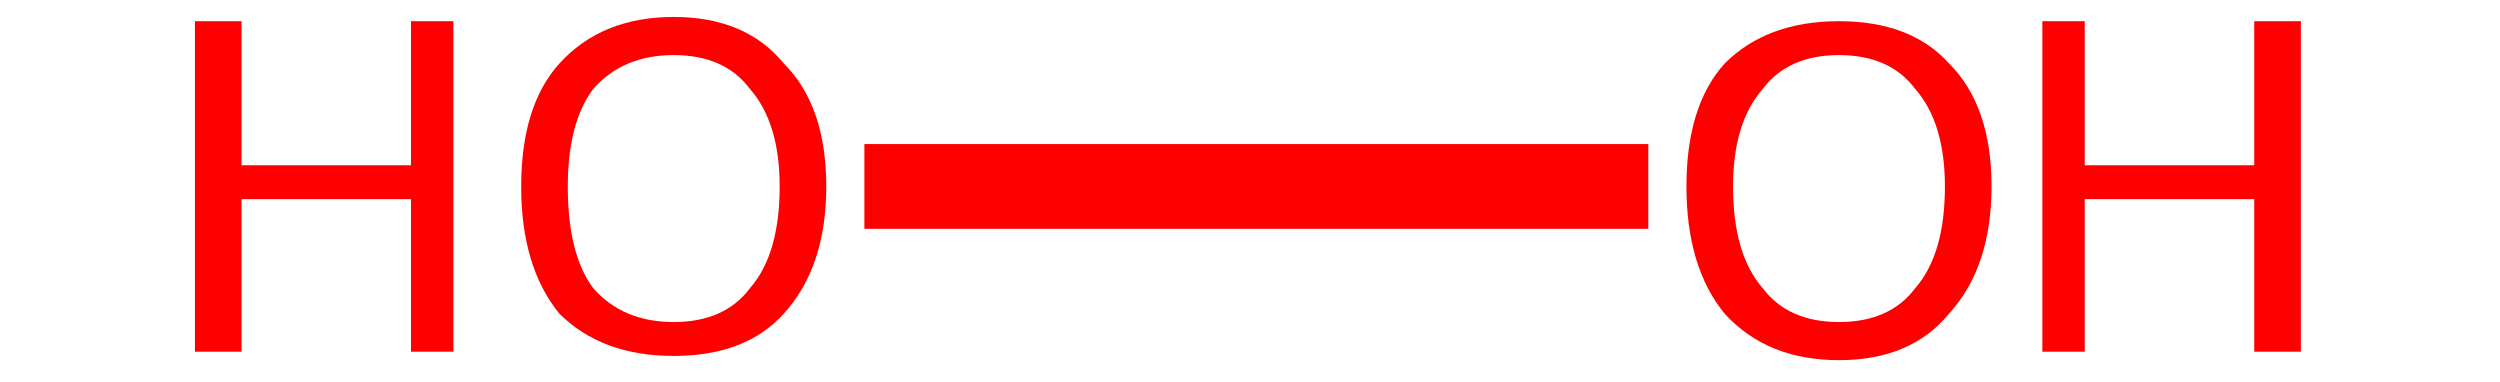
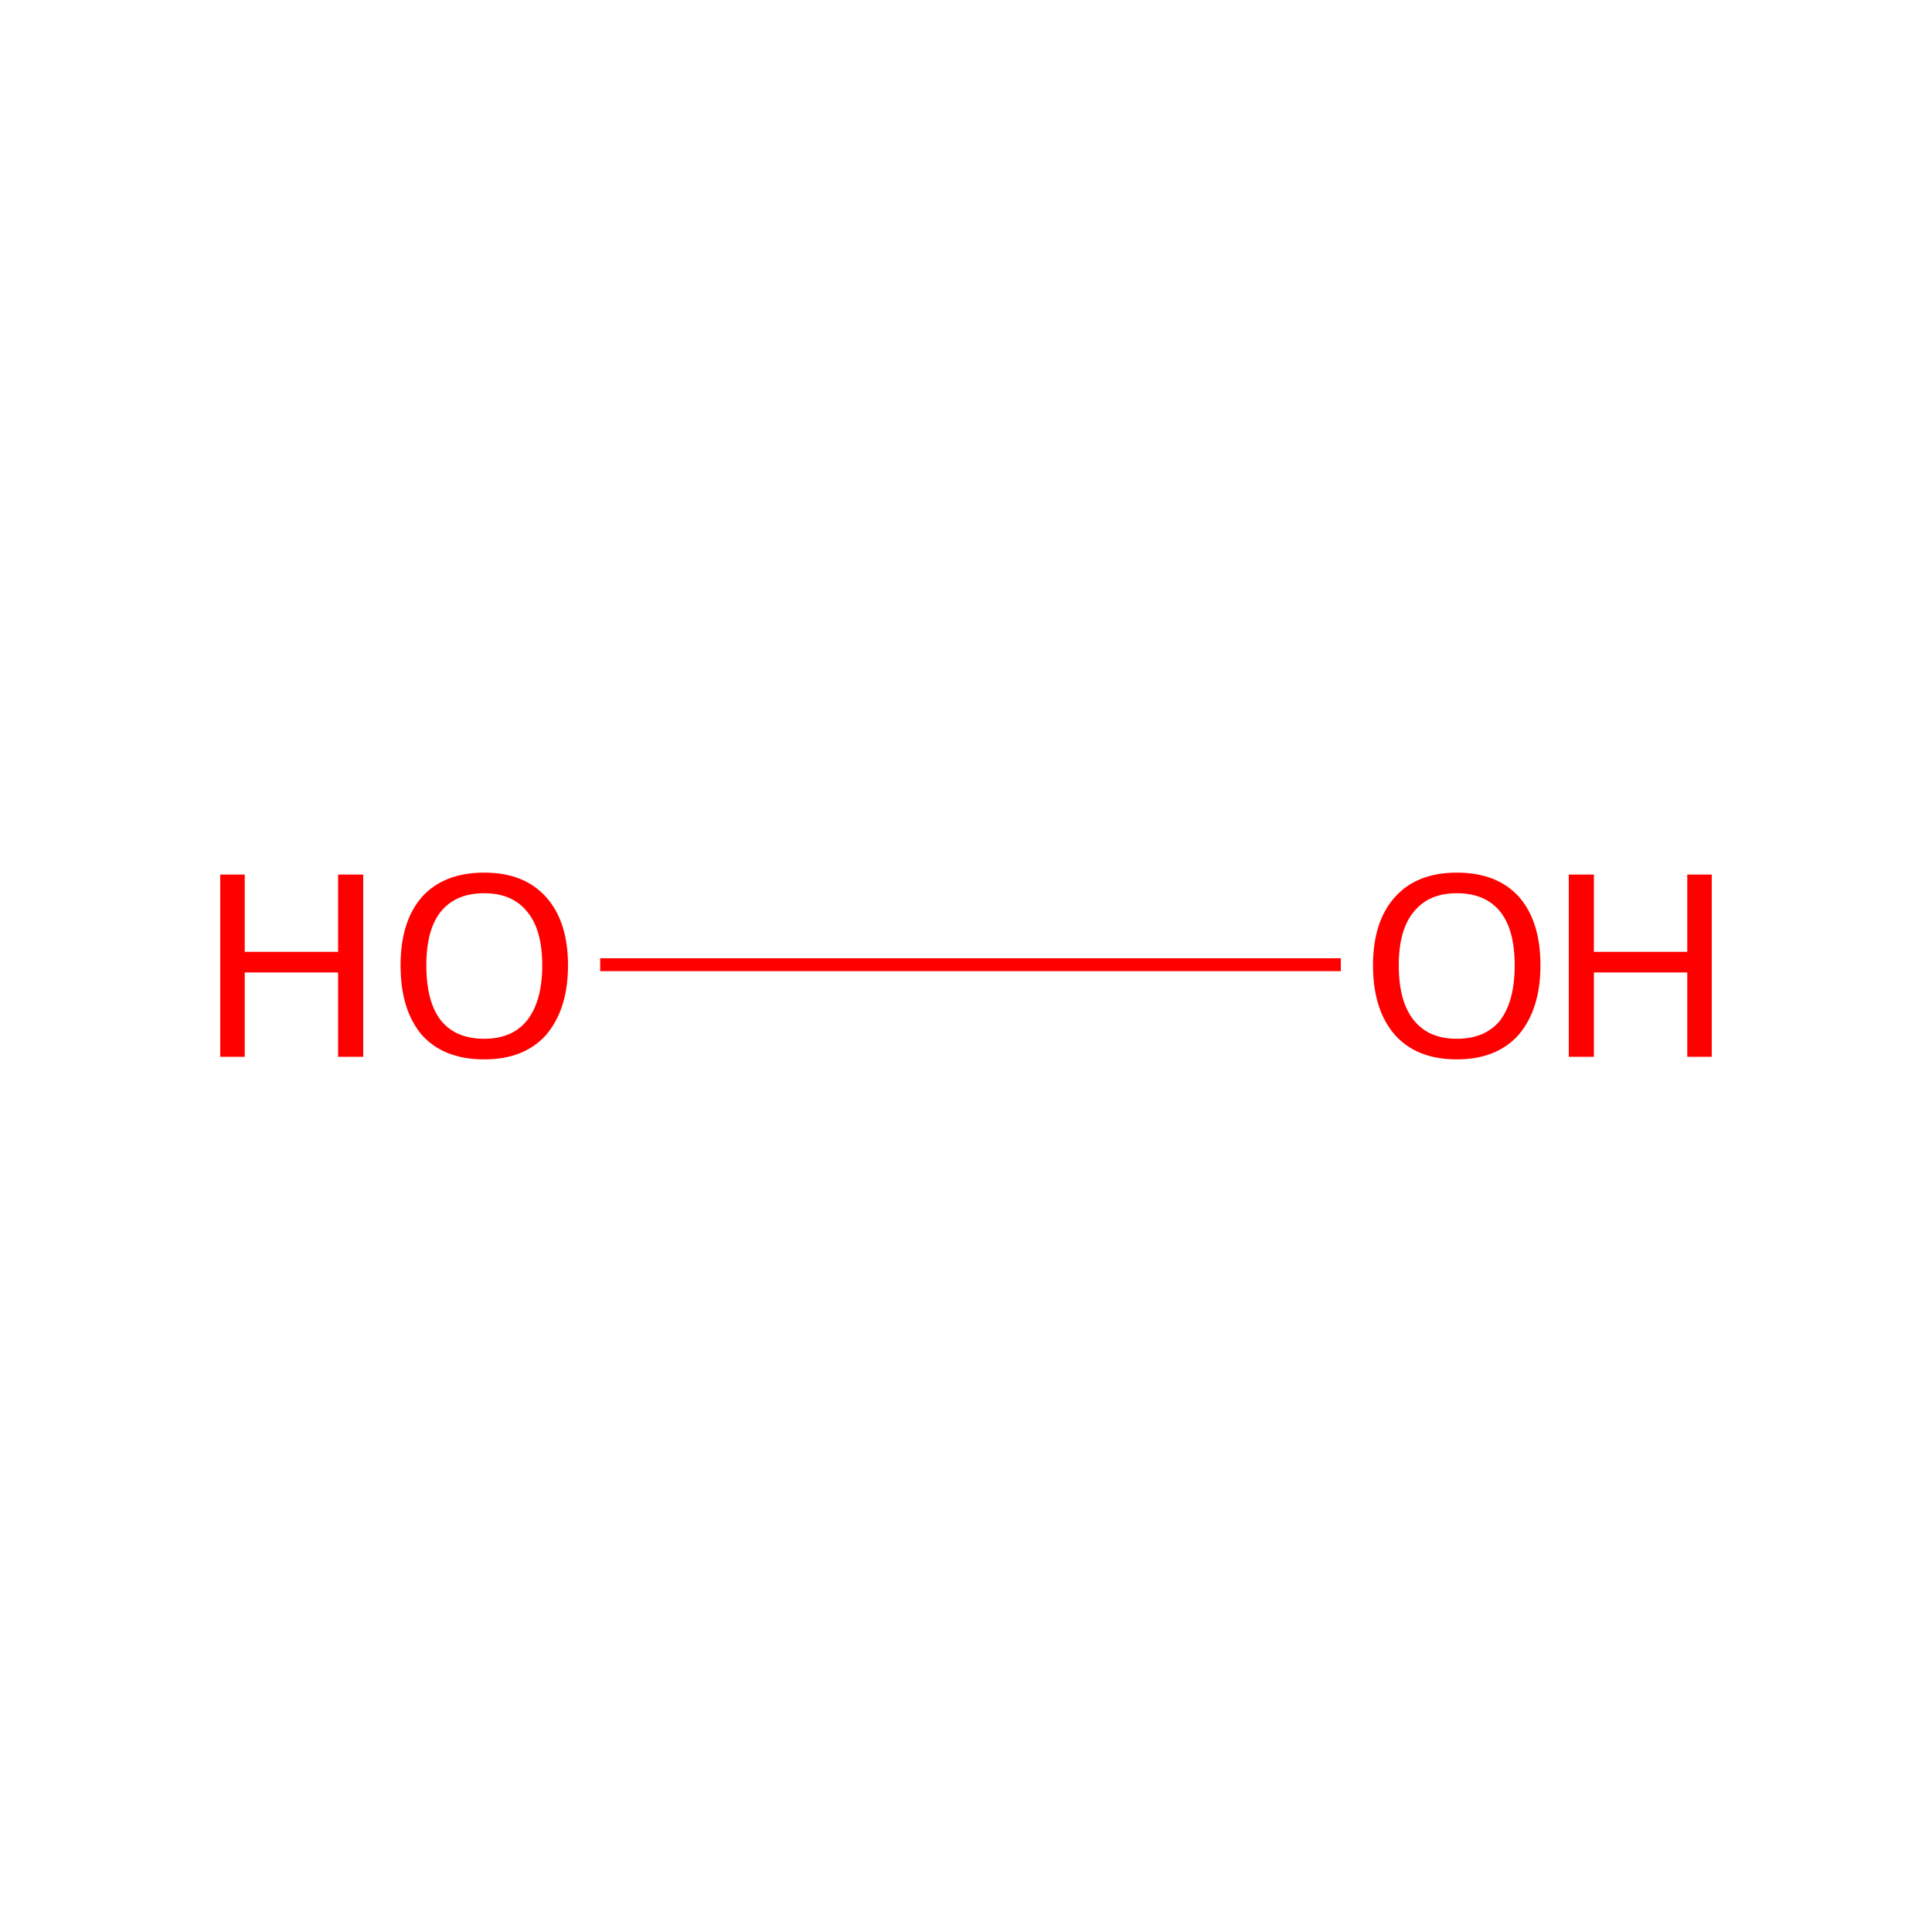
- <svg xmlns="http://www.w3.org/2000/svg" version="1.1" baseProfile="full" xml:space="preserve" width="59px" height="9px" viewBox="0 0 59 9">
-   <path class="bond-0 atom-0 atom-1" d="M 20.4,4.4 L 38.9,4.4" style="fill:none;fill-rule:evenodd;stroke:#FF0000;stroke-width:2.0px;stroke-linecap:butt;stroke-linejoin:miter;stroke-opacity:1" />
-   <path class="atom-0" d="M 4.6 0.5 L 5.7 0.5 L 5.7 3.9 L 9.7 3.9 L 9.7 0.5 L 10.7 0.5 L 10.7 8.3 L 9.7 8.3 L 9.7 4.7 L 5.7 4.7 L 5.7 8.3 L 4.6 8.3 L 4.6 0.5 " fill="#FF0000" />
-   <path class="atom-0" d="M 12.3 4.4 Q 12.3 2.5, 13.2 1.5 Q 14.2 0.4, 15.9 0.4 Q 17.6 0.4, 18.5 1.5 Q 19.5 2.5, 19.5 4.4 Q 19.5 6.3, 18.5 7.4 Q 17.6 8.4, 15.9 8.4 Q 14.2 8.4, 13.2 7.4 Q 12.3 6.3, 12.3 4.4 M 15.9 7.6 Q 17.1 7.6, 17.7 6.8 Q 18.4 6.0, 18.4 4.4 Q 18.4 2.9, 17.7 2.1 Q 17.1 1.3, 15.9 1.3 Q 14.7 1.3, 14.0 2.1 Q 13.4 2.9, 13.4 4.4 Q 13.4 6.0, 14.0 6.8 Q 14.7 7.6, 15.9 7.6 " fill="#FF0000" />
-   <path class="atom-1" d="M 39.8 4.4 Q 39.8 2.5, 40.7 1.5 Q 41.7 0.5, 43.4 0.5 Q 45.1 0.5, 46.0 1.5 Q 47.0 2.5, 47.0 4.4 Q 47.0 6.3, 46.0 7.4 Q 45.1 8.5, 43.4 8.5 Q 41.7 8.5, 40.7 7.4 Q 39.8 6.3, 39.8 4.4 M 43.4 7.6 Q 44.6 7.6, 45.2 6.8 Q 45.9 6.0, 45.9 4.4 Q 45.9 2.9, 45.2 2.1 Q 44.6 1.3, 43.4 1.3 Q 42.2 1.3, 41.6 2.1 Q 40.9 2.9, 40.9 4.4 Q 40.9 6.0, 41.6 6.8 Q 42.2 7.6, 43.4 7.6 " fill="#FF0000" />
-   <path class="atom-1" d="M 48.2 0.5 L 49.2 0.5 L 49.2 3.9 L 53.2 3.9 L 53.2 0.5 L 54.3 0.5 L 54.3 8.3 L 53.2 8.3 L 53.2 4.7 L 49.2 4.7 L 49.2 8.3 L 48.2 8.3 L 48.2 0.5 " fill="#FF0000" />
+ <svg xmlns="http://www.w3.org/2000/svg" version="1.1" baseProfile="full" xml:space="preserve" width="300px" height="300px" viewBox="0 0 300 300">
+   <path class="bond-0 atom-0 atom-1" d="M 93.2,149.8 L 208.2,149.8" style="fill:none;fill-rule:evenodd;stroke:#FF0000;stroke-width:2.0px;stroke-linecap:butt;stroke-linejoin:miter;stroke-opacity:1" />
+   <path class="atom-0" d="M 34.2 135.8 L 38.0 135.8 L 38.0 147.8 L 52.5 147.8 L 52.5 135.8 L 56.4 135.8 L 56.4 164.1 L 52.5 164.1 L 52.5 151.0 L 38.0 151.0 L 38.0 164.1 L 34.2 164.1 L 34.2 135.8 " fill="#FF0000" />
+   <path class="atom-0" d="M 62.2 149.9 Q 62.2 143.1, 65.5 139.3 Q 68.9 135.5, 75.2 135.5 Q 81.4 135.5, 84.8 139.3 Q 88.2 143.1, 88.2 149.9 Q 88.2 156.7, 84.8 160.7 Q 81.4 164.5, 75.2 164.5 Q 68.9 164.5, 65.5 160.7 Q 62.2 156.8, 62.2 149.9 M 75.2 161.3 Q 79.5 161.3, 81.8 158.5 Q 84.2 155.5, 84.2 149.9 Q 84.2 144.3, 81.8 141.5 Q 79.5 138.7, 75.2 138.7 Q 70.8 138.7, 68.5 141.5 Q 66.2 144.3, 66.2 149.9 Q 66.2 155.6, 68.5 158.5 Q 70.8 161.3, 75.2 161.3 " fill="#FF0000" />
+   <path class="atom-1" d="M 213.2 149.9 Q 213.2 143.1, 216.6 139.3 Q 220.0 135.5, 226.2 135.5 Q 232.5 135.5, 235.9 139.3 Q 239.2 143.1, 239.2 149.9 Q 239.2 156.7, 235.8 160.7 Q 232.4 164.5, 226.2 164.5 Q 220.0 164.5, 216.6 160.7 Q 213.2 156.8, 213.2 149.9 M 226.2 161.3 Q 230.6 161.3, 232.9 158.5 Q 235.2 155.5, 235.2 149.9 Q 235.2 144.3, 232.9 141.5 Q 230.6 138.7, 226.2 138.7 Q 221.9 138.7, 219.6 141.5 Q 217.2 144.3, 217.2 149.9 Q 217.2 155.6, 219.6 158.5 Q 221.9 161.3, 226.2 161.3 " fill="#FF0000" />
+   <path class="atom-1" d="M 243.6 135.8 L 247.5 135.8 L 247.5 147.8 L 262.0 147.8 L 262.0 135.8 L 265.8 135.8 L 265.8 164.1 L 262.0 164.1 L 262.0 151.0 L 247.5 151.0 L 247.5 164.1 L 243.6 164.1 L 243.6 135.8 " fill="#FF0000" />
</svg>
